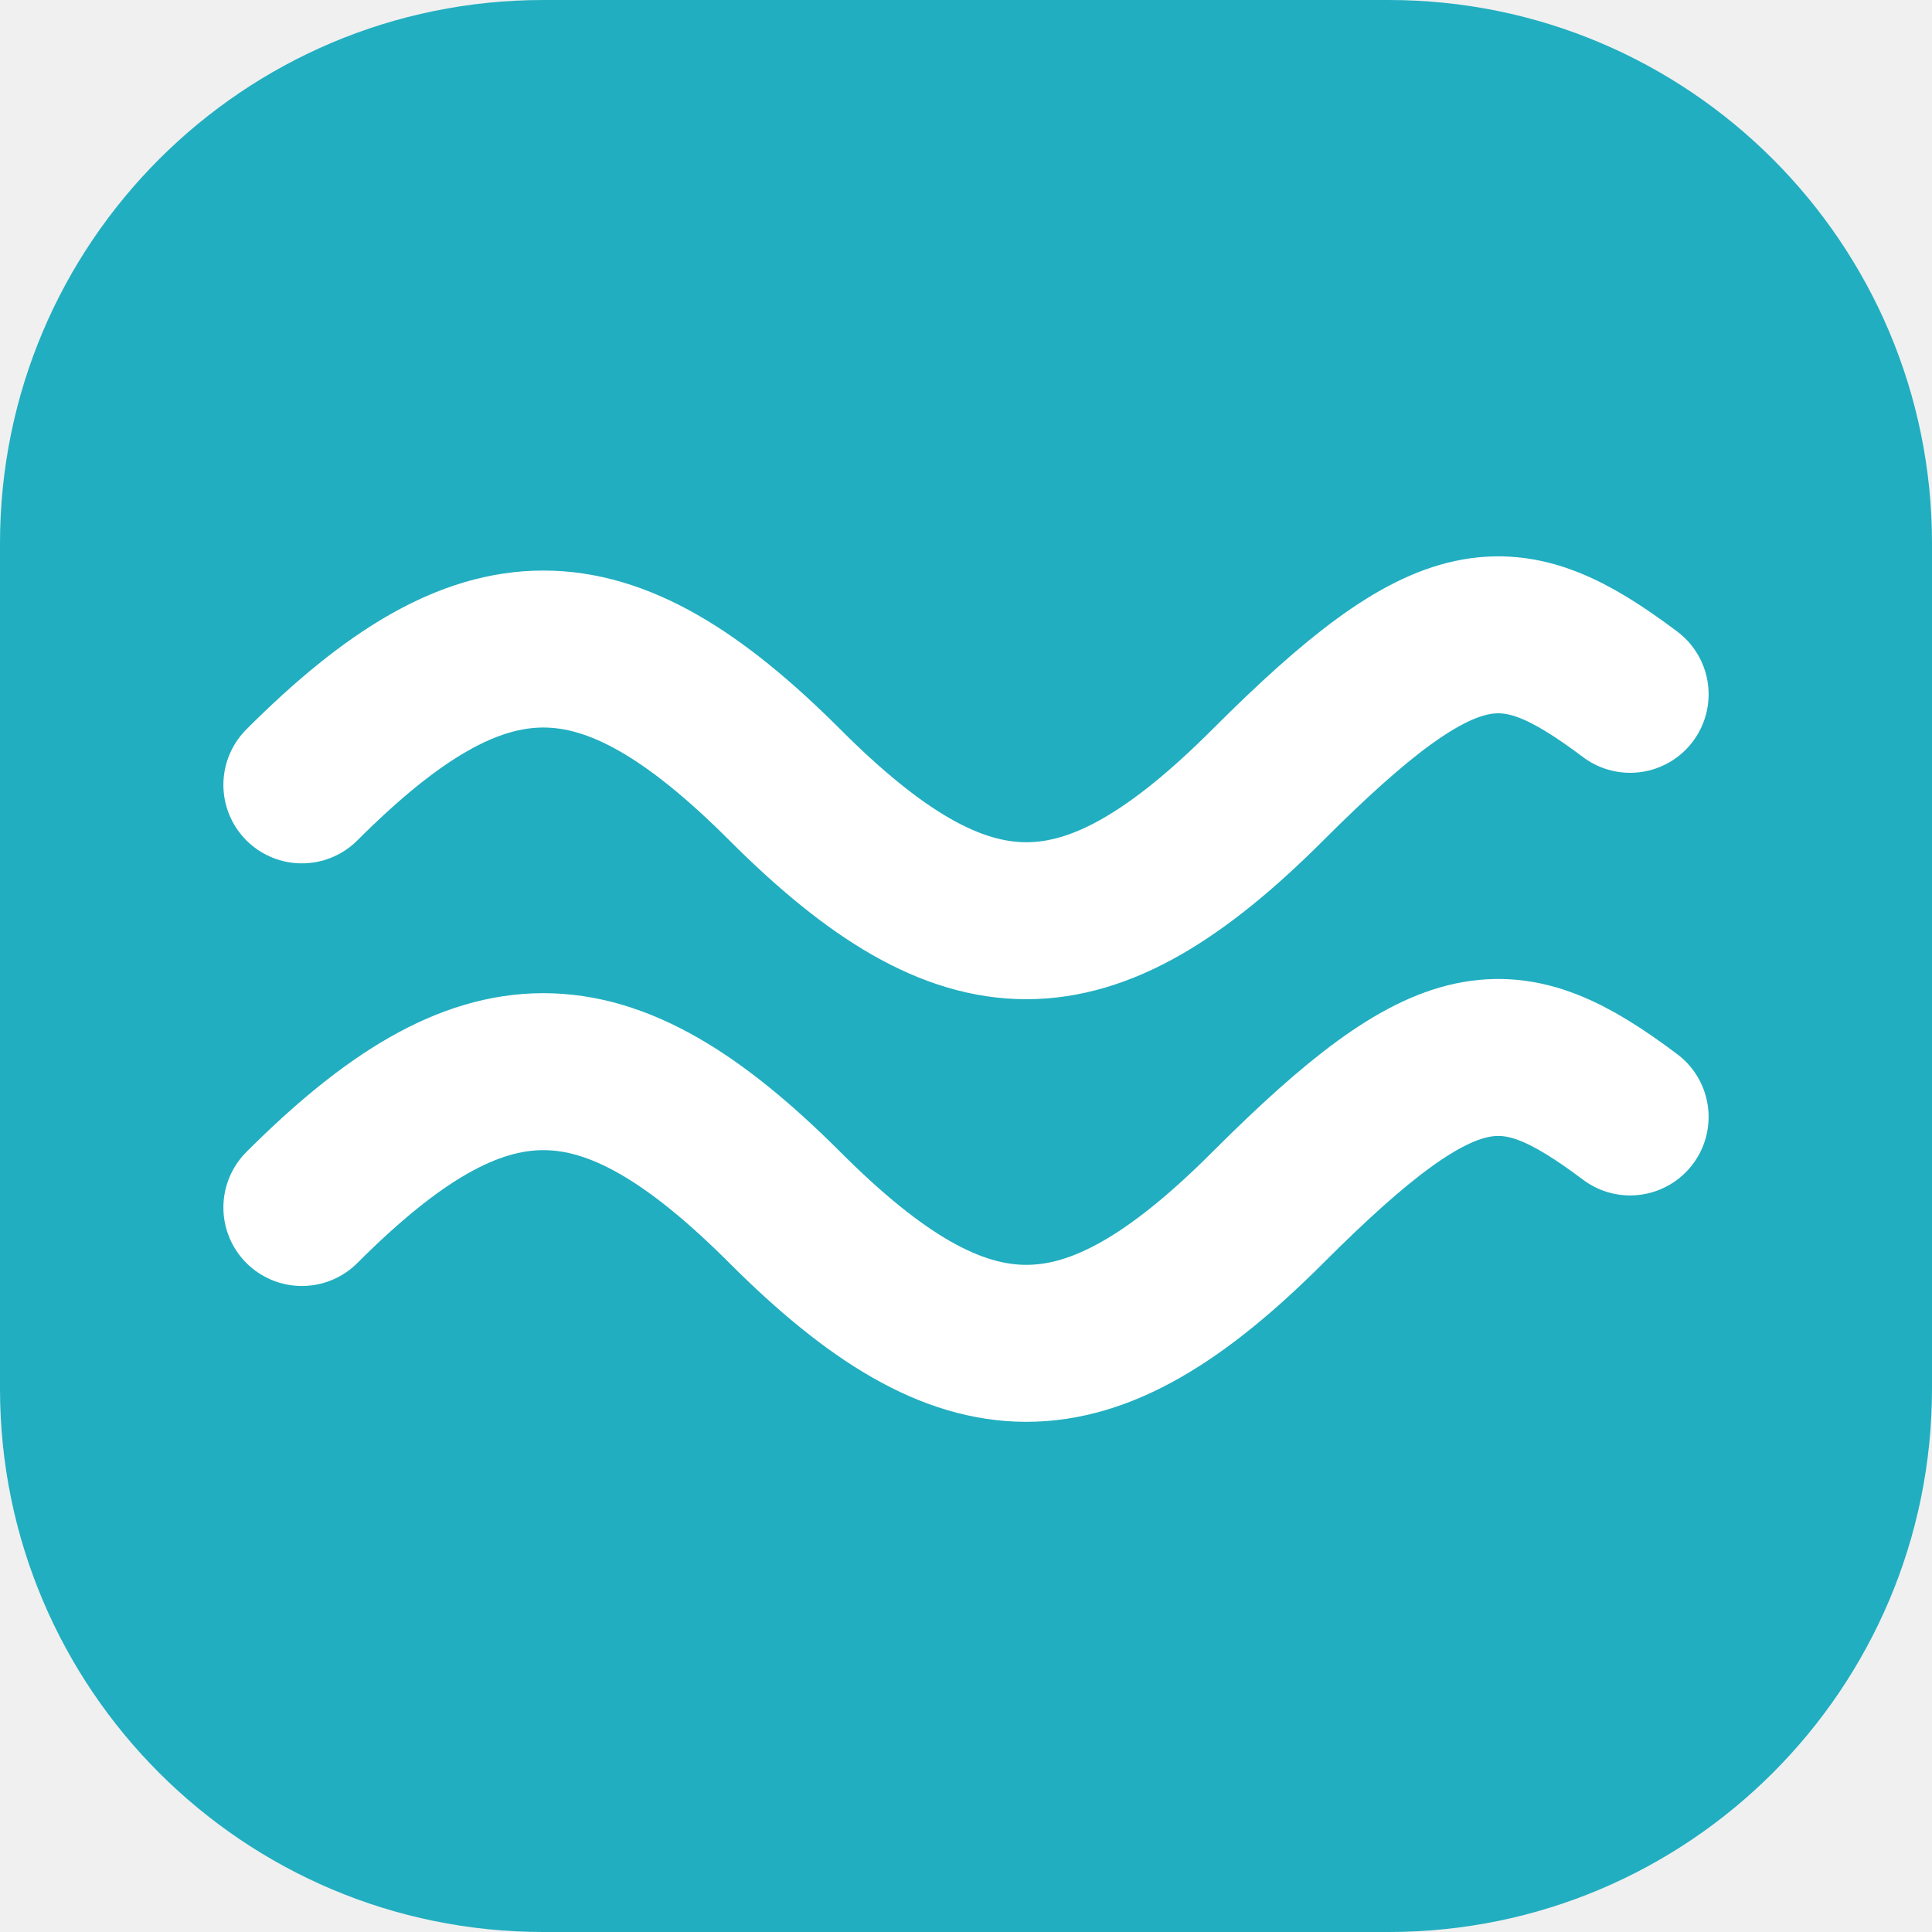
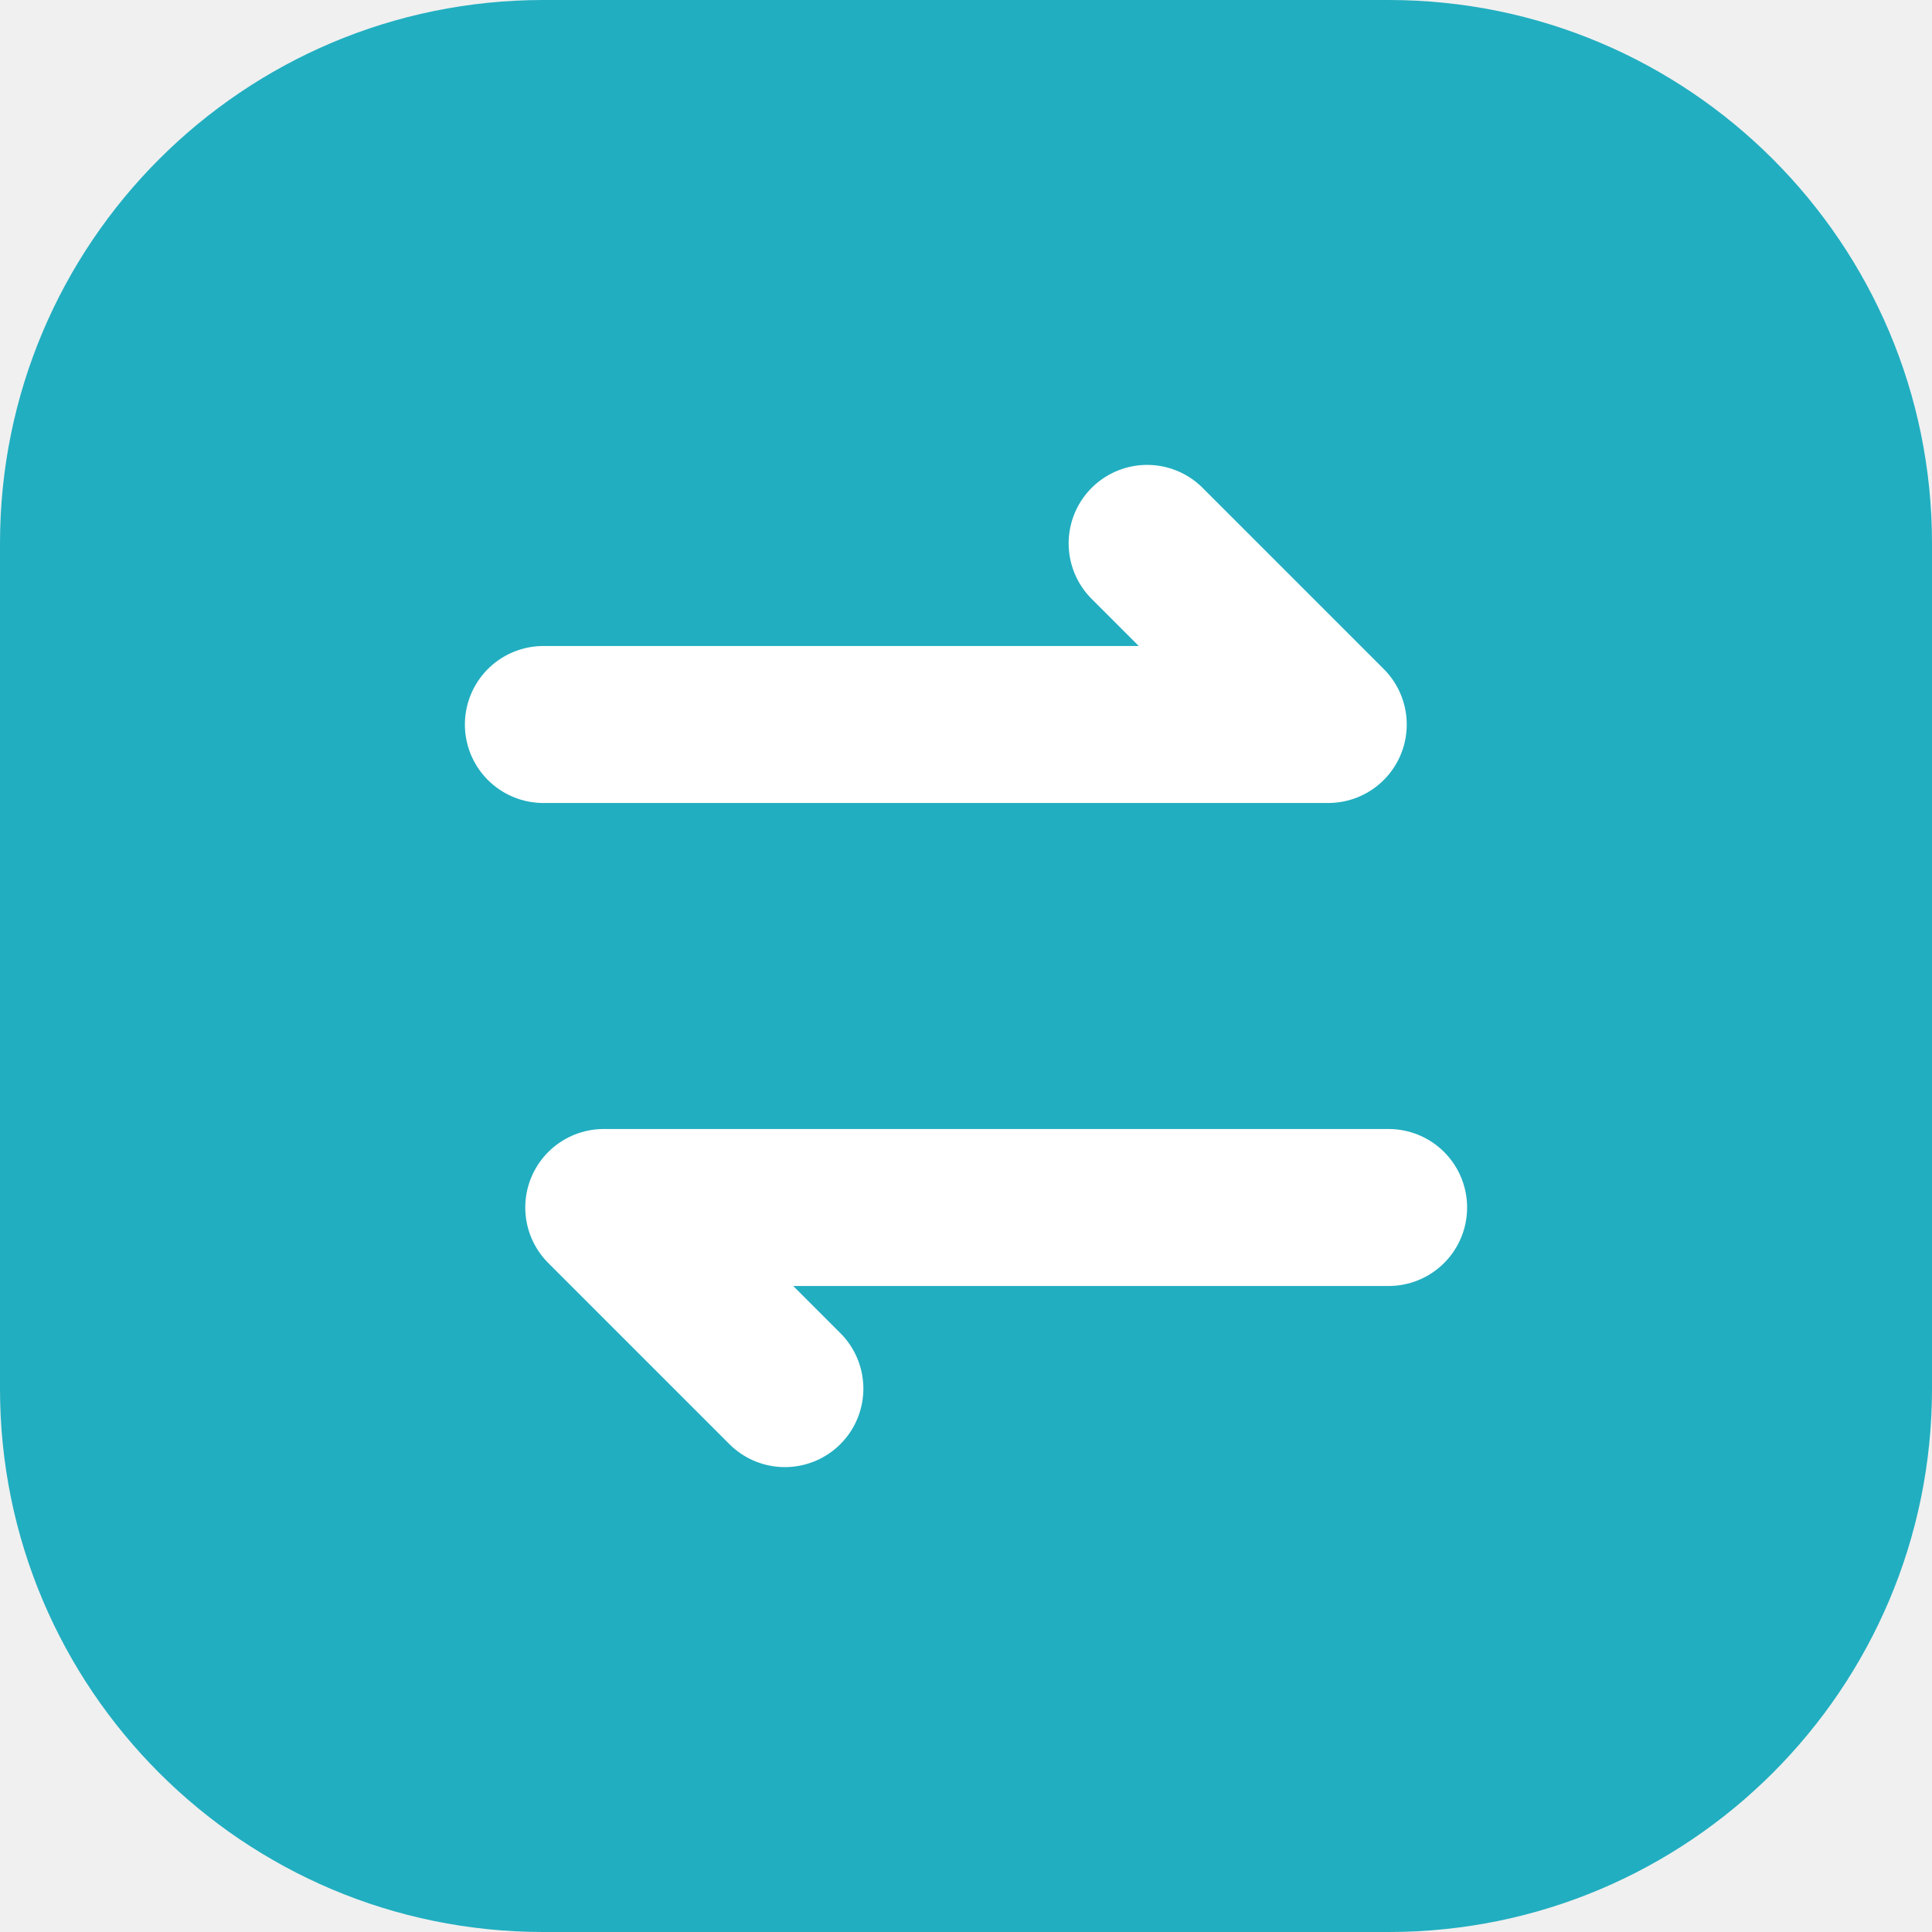
<svg xmlns="http://www.w3.org/2000/svg" viewBox="0 0 32 32">
  <rect width="32" height="32" rx="9" fill="#21AEC0" />
-   <path d="M5 13c3-3 5-3 8 0s5 3 8 0 4-3 6-1.5M5 20c3-3 5-3 8 0s5 3 8 0 4-3 6-1.5" fill="none" stroke="#fff" stroke-width="2.6" stroke-linecap="round" />
+   <path d="M9 12h13l-3-3M23 20H10l3 3" fill="none" stroke="#fff" stroke-width="2.6" stroke-linecap="round" stroke-linejoin="round" />
</svg>
